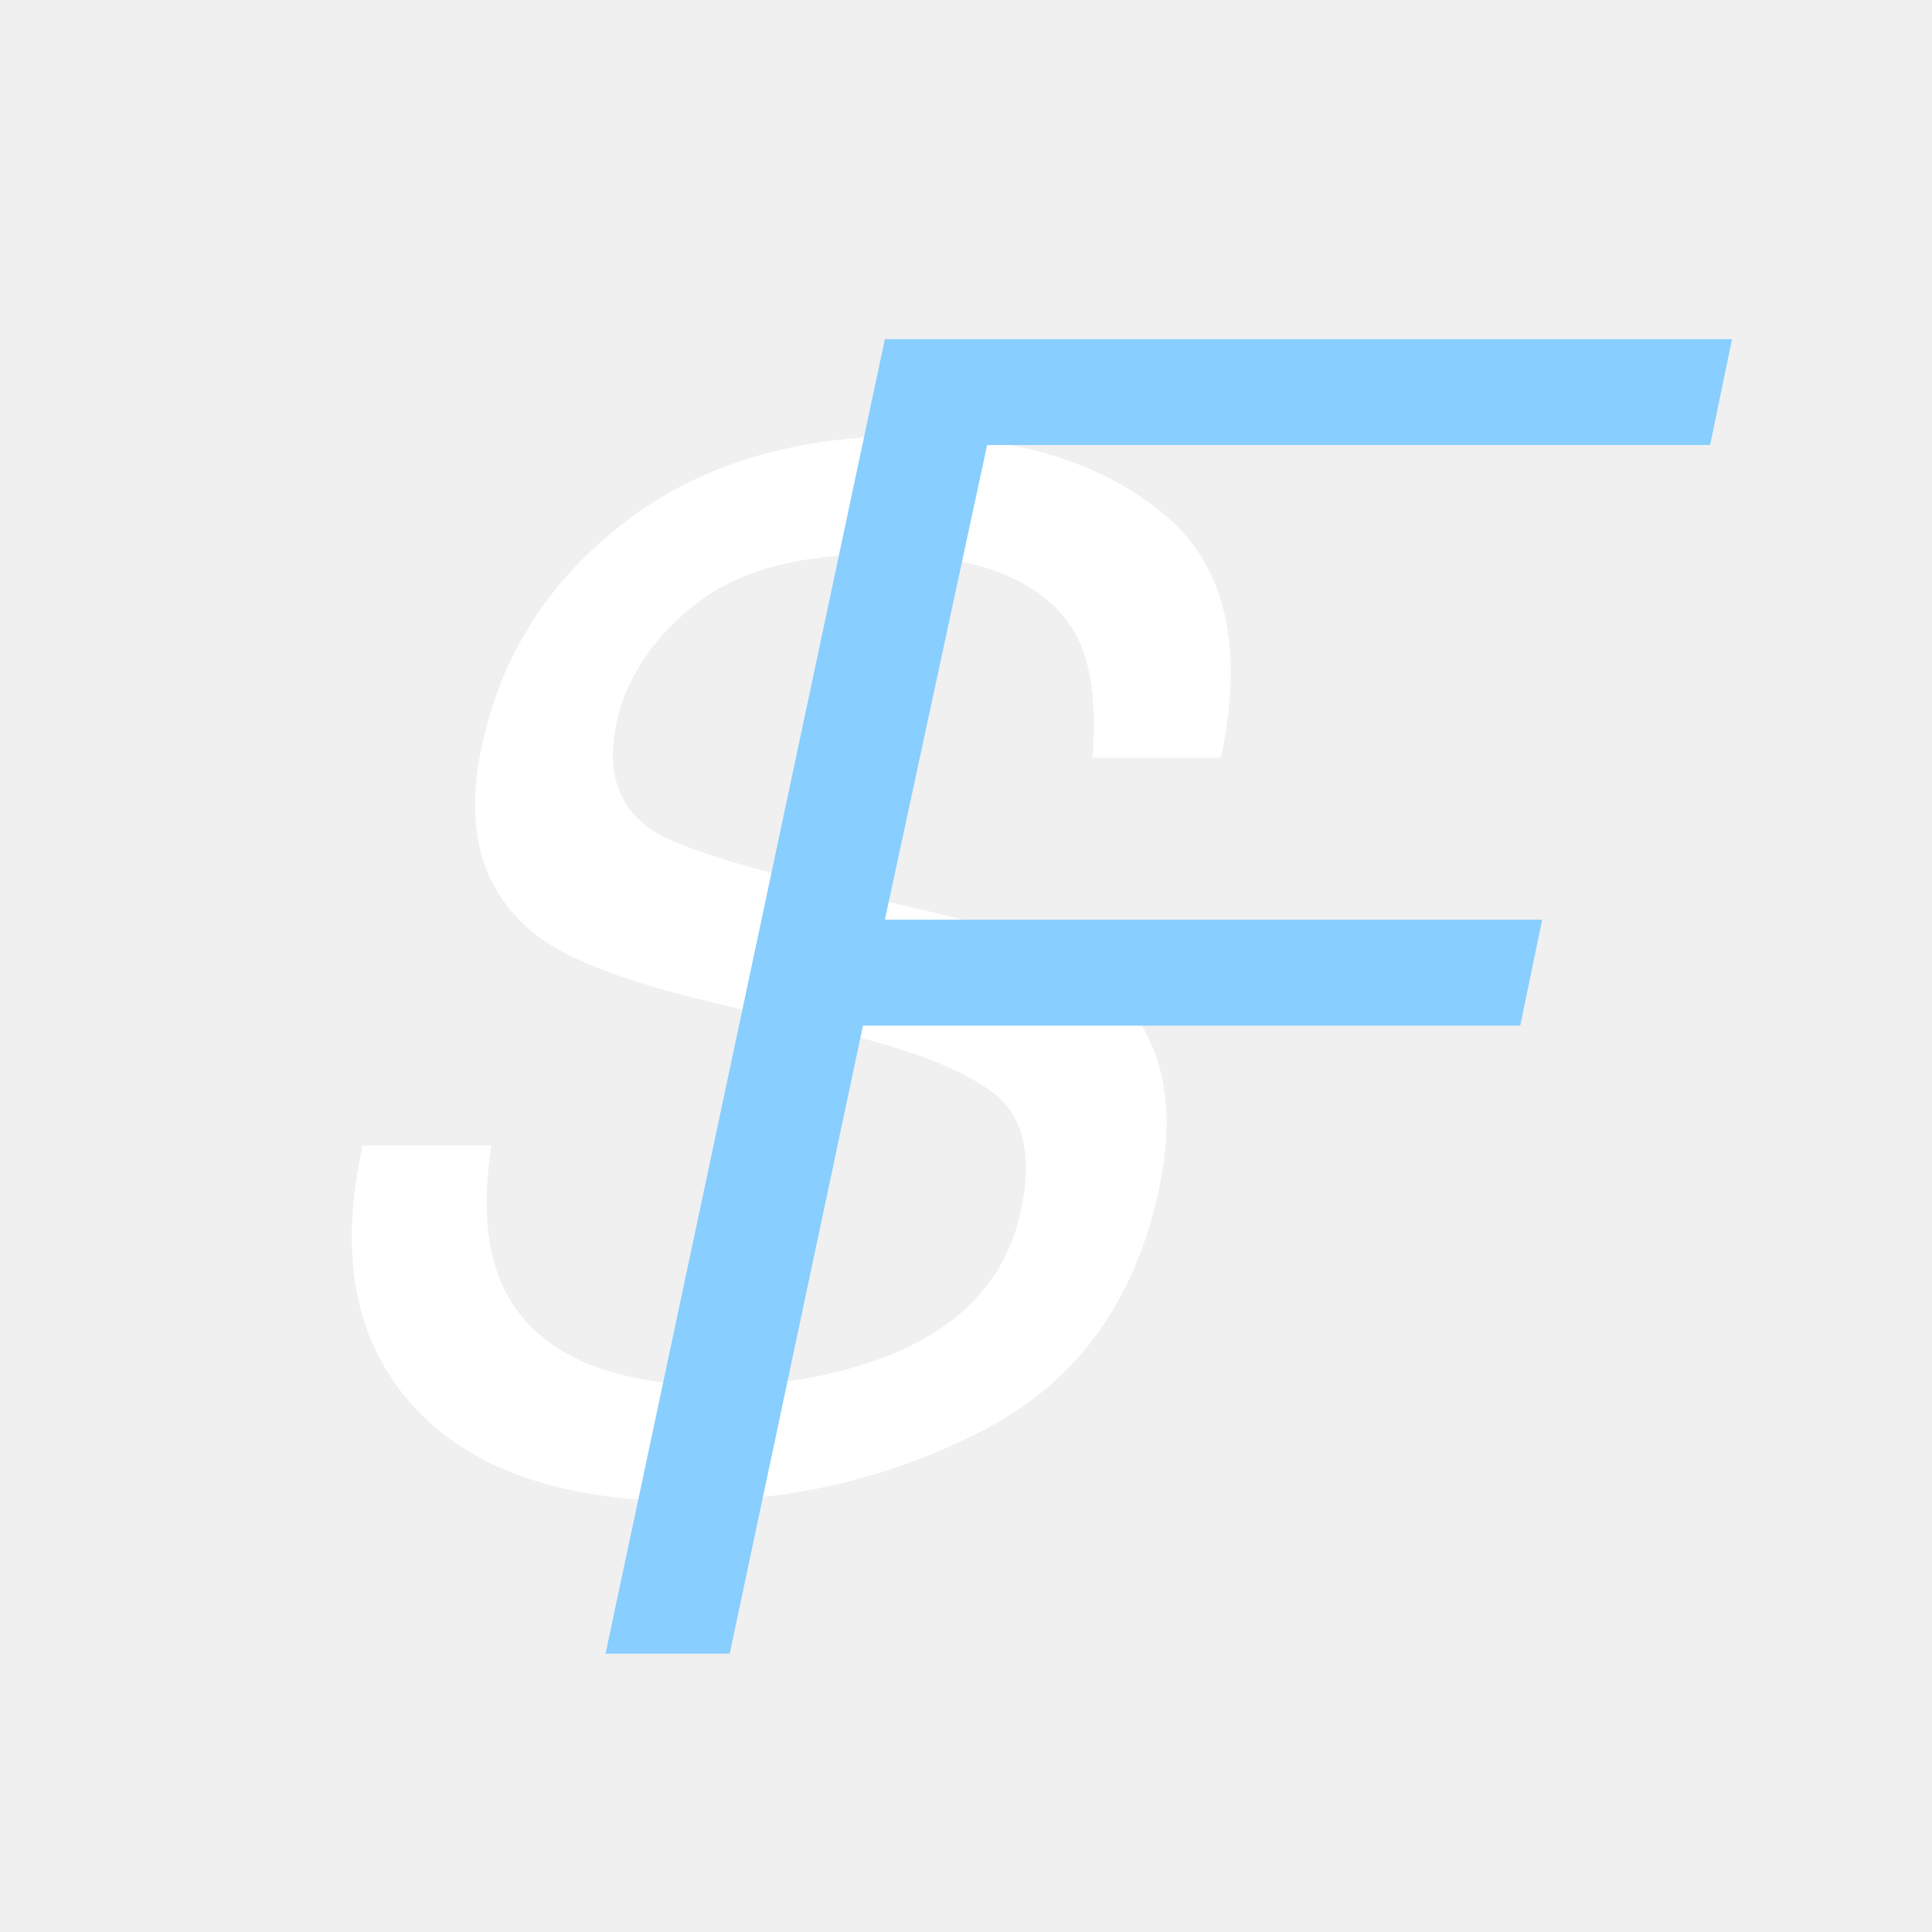
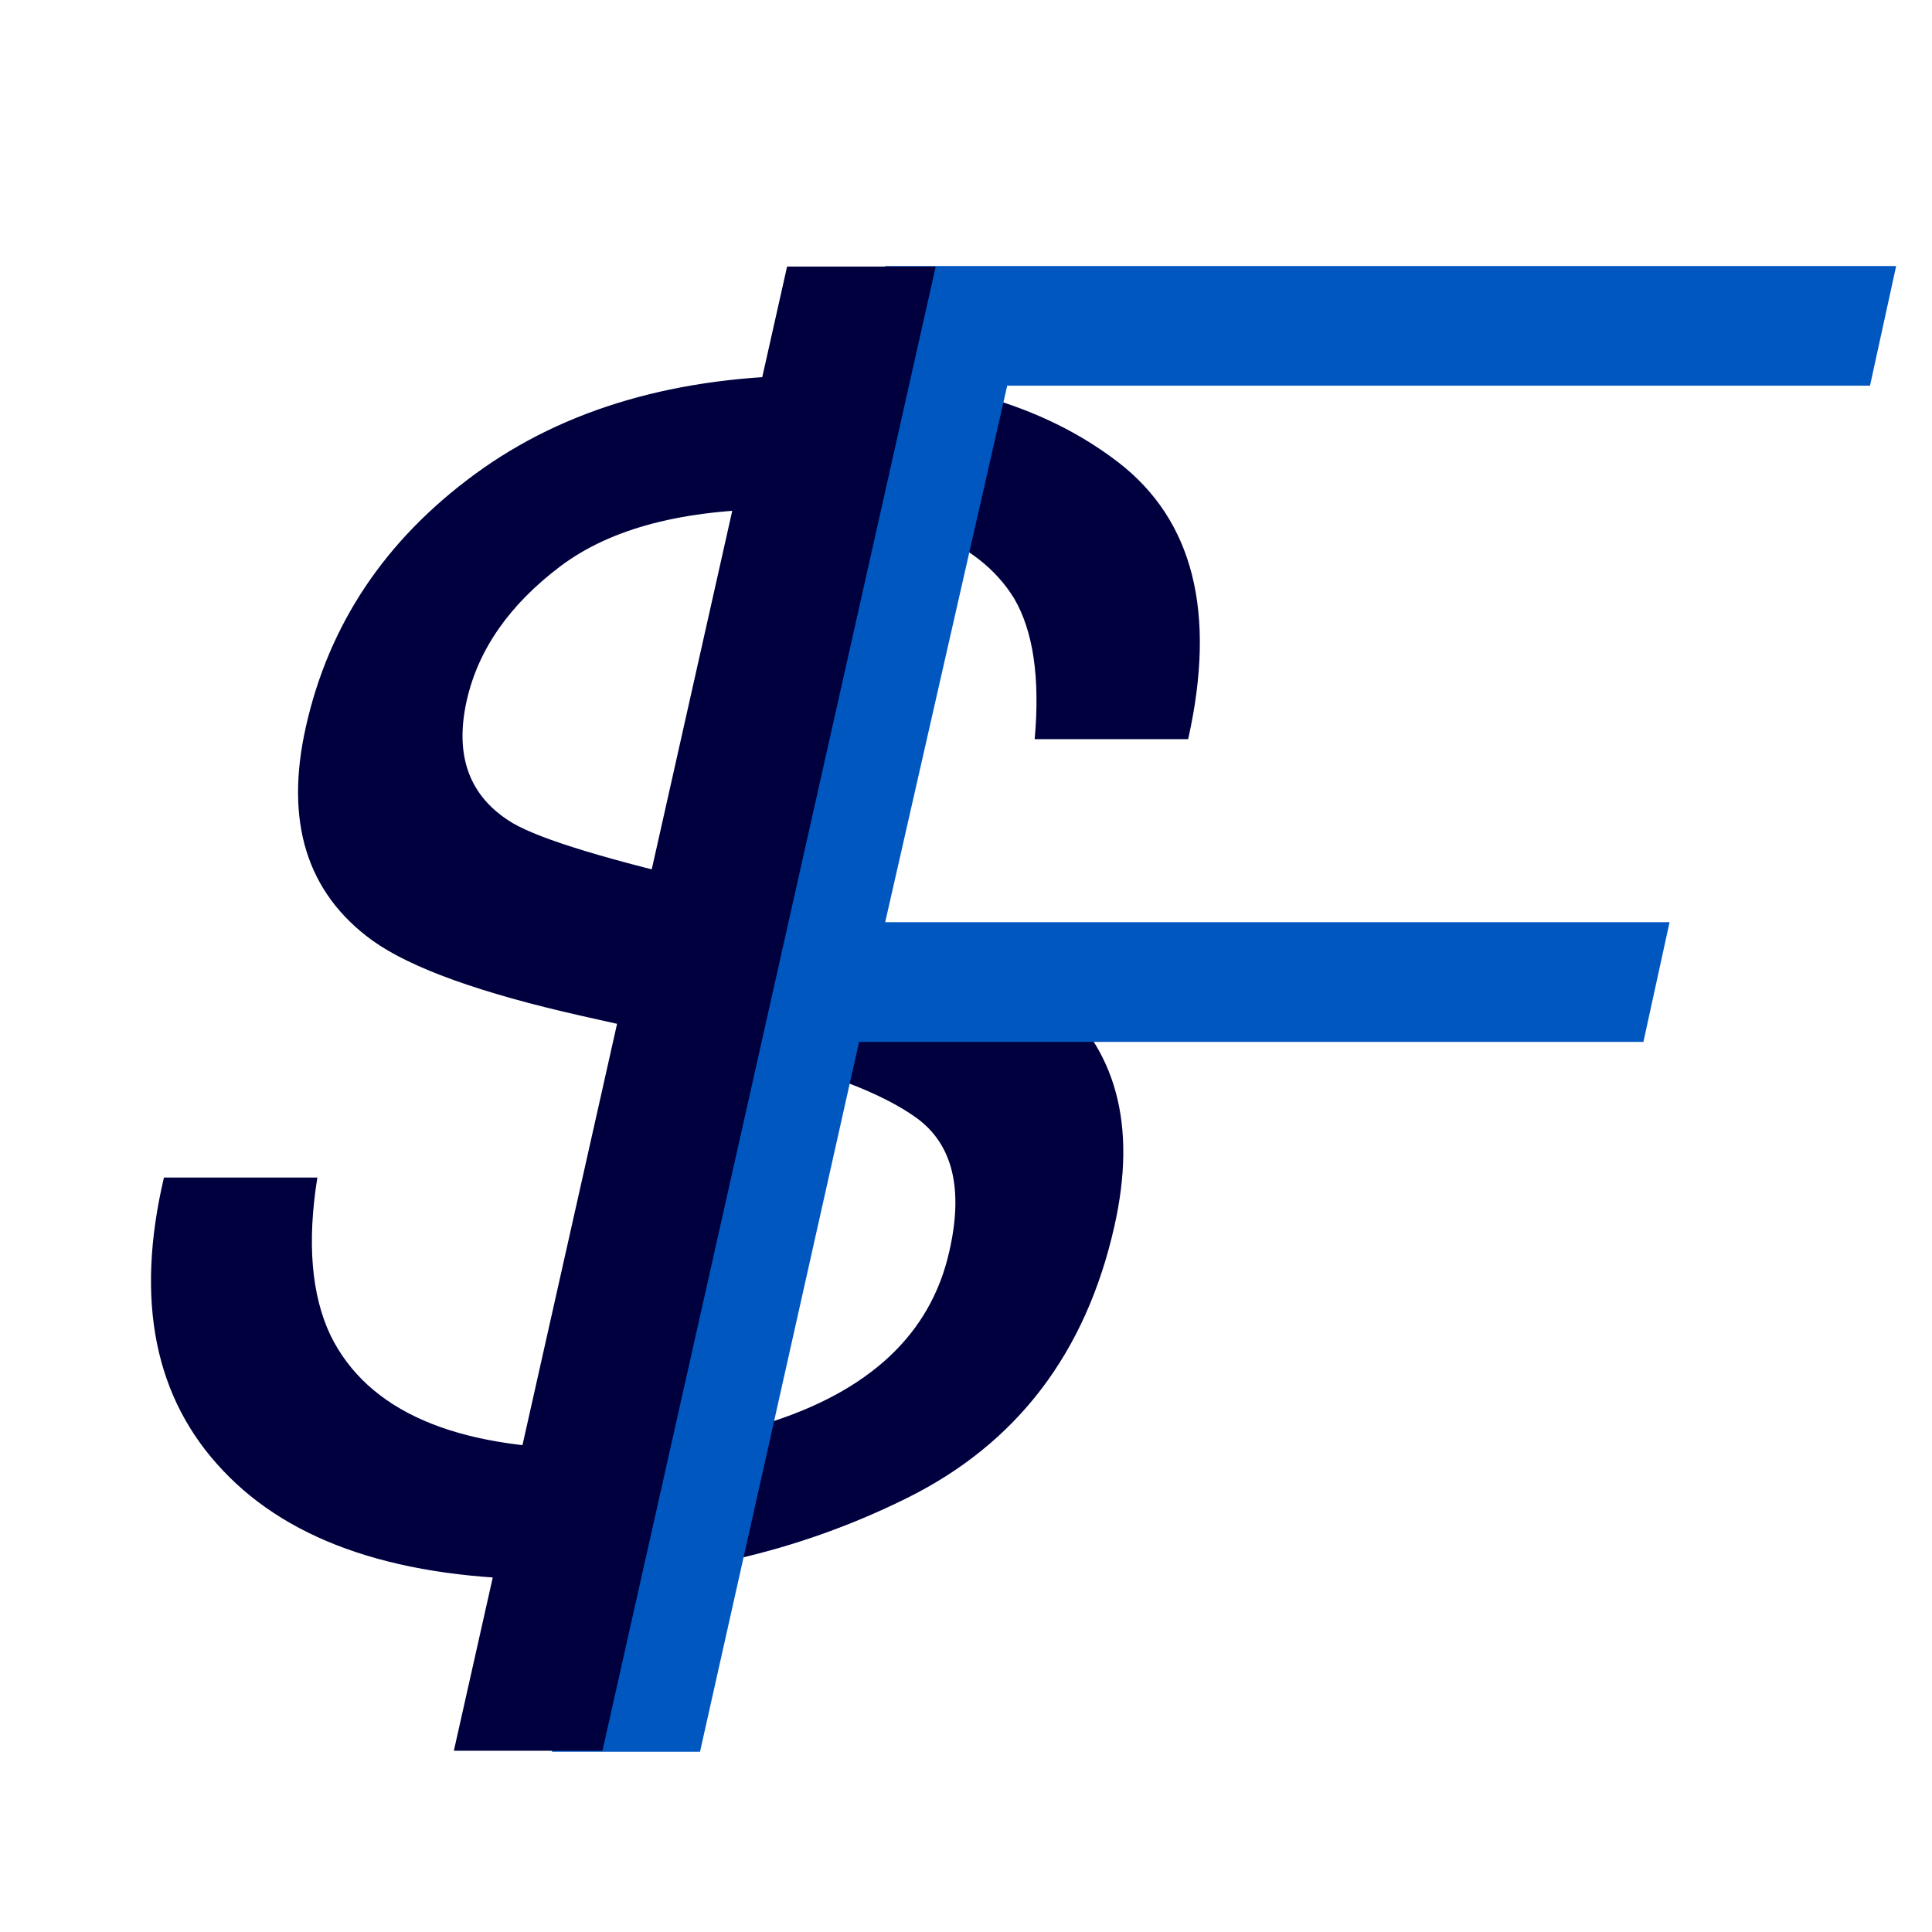
- <svg xmlns="http://www.w3.org/2000/svg" version="1.1" id="Layer_1" x="0px" y="0px" viewBox="0 0 1024 1024" style="enable-background:new 0 0 1024 1024;" xml:space="preserve">
+ <svg xmlns="http://www.w3.org/2000/svg" version="1.1" x="0px" y="0px" viewBox="0 0 1024 1024" style="enable-background:new 0 0 1024 1024;" xml:space="preserve">
  <style type="text/css">
	.st0{fill:#FFFFFF;}
- 	.st1{fill:#88CEFF;}
+ 	.st1{fill:#00003F;}
+ 	.st2{fill:#0057C0;}
</style>
-   <g>
-     <path class="st0" d="M260.39,607.2c-4.62,30.38-2.68,55.04,5.83,73.99c16.52,35.48,55.16,53.22,115.91,53.22   c27.21,0,52.85-3.88,76.91-11.66c46.41-15.06,73.75-42.04,82.01-80.92c6.32-29.16,1.58-49.94-14.22-62.33   c-15.8-12.15-42.41-22.72-79.83-31.71l-69.25-16.4c-44.96-10.69-75.94-22.47-92.95-35.36c-29.16-22.35-39-55.77-29.52-100.24   c10.21-48.11,35.23-87.6,75.09-118.46c39.85-30.86,90.27-46.29,151.27-46.29c56.13,0,100.9,13.55,134.32,40.64   c33.41,27.1,43.8,70.41,31.16,129.94h-68.16c2.43-28.67-0.61-50.67-9.11-65.97c-16.28-27.94-50.91-41.92-103.88-41.92   c-42.77,0-75.39,8.99-97.87,26.97c-22.48,17.99-36.27,38.88-41.37,62.69c-5.59,26.24,1.21,45.44,20.41,57.59   c12.63,7.78,43.01,17.5,91.12,29.16l71.44,17.13c34.5,8.26,60.02,19.56,76.54,33.9c28.92,25.03,38.27,61.36,28.07,108.98   c-12.64,59.29-43.26,101.7-91.85,127.21c-48.6,25.51-101.46,38.27-158.56,38.27c-66.58,0-115.06-17.01-145.43-51.03   c-30.38-33.77-39.13-79.58-26.24-137.42H260.39z" />
+   <g id="Layer_2">
+     <rect class="st0" width="1024" height="1024" />
  </g>
-   <g>
-     <path class="st1" d="M320.95,876.47l148.05-696.72h449l-11.61,56.12H523.2l-54.19,251.59h348.36l-11.61,56.12H457.39l-70.64,332.88   H320.95z" />
+   <g id="Layer_1">
+     <g>
+       <path class="st1" d="M168.21,624.13c-5.51,34.33-3.19,62.21,6.96,83.63c19.72,40.1,65.83,60.15,138.33,60.15    c32.47,0,63.07-4.39,91.78-13.18c55.39-17.03,88.01-47.51,97.87-91.46c7.54-32.96,1.88-56.44-16.96-70.45    c-18.85-13.73-50.61-25.68-95.26-35.84l-82.65-18.54c-53.65-12.08-90.63-25.4-110.92-39.96c-34.8-25.26-46.54-63.03-35.23-113.29    c12.18-54.38,42.04-99.01,89.61-133.89c47.56-34.88,107.73-52.32,180.52-52.32c66.99,0,120.42,15.31,160.29,45.93    c39.87,30.63,52.27,79.58,37.19,146.87h-81.34c2.9-32.4-0.73-57.26-10.87-74.57c-19.43-31.58-60.76-47.38-123.97-47.38    c-51.04,0-89.97,10.16-116.79,30.49c-26.83,20.33-43.28,43.95-49.37,70.86c-6.67,29.66,1.45,51.36,24.36,65.09    c15.08,8.79,51.33,19.77,108.75,32.96l85.26,19.36c41.17,9.34,71.62,22.11,91.35,38.31c34.51,28.29,45.67,69.35,33.49,123.18    c-15.08,67.02-51.62,114.94-109.62,143.78c-58,28.84-121.08,43.26-189.22,43.26c-79.46,0-137.31-19.22-173.56-57.68    c-36.25-38.17-46.69-89.94-31.32-155.31H168.21z" />
+     </g>
+     <g>
+       <path class="st2" d="M292.49,928.47L469.17,141h535.83l-13.86,63.43h-457.3L469.17,488.8H884.9l-13.86,63.43H455.32l-84.3,376.23    H292.49z" />
+     </g>
+     <polygon class="st1" points="417.17,141.29 240.55,927.94 319.31,927.94 495.93,141.29  " />
  </g>
</svg>
